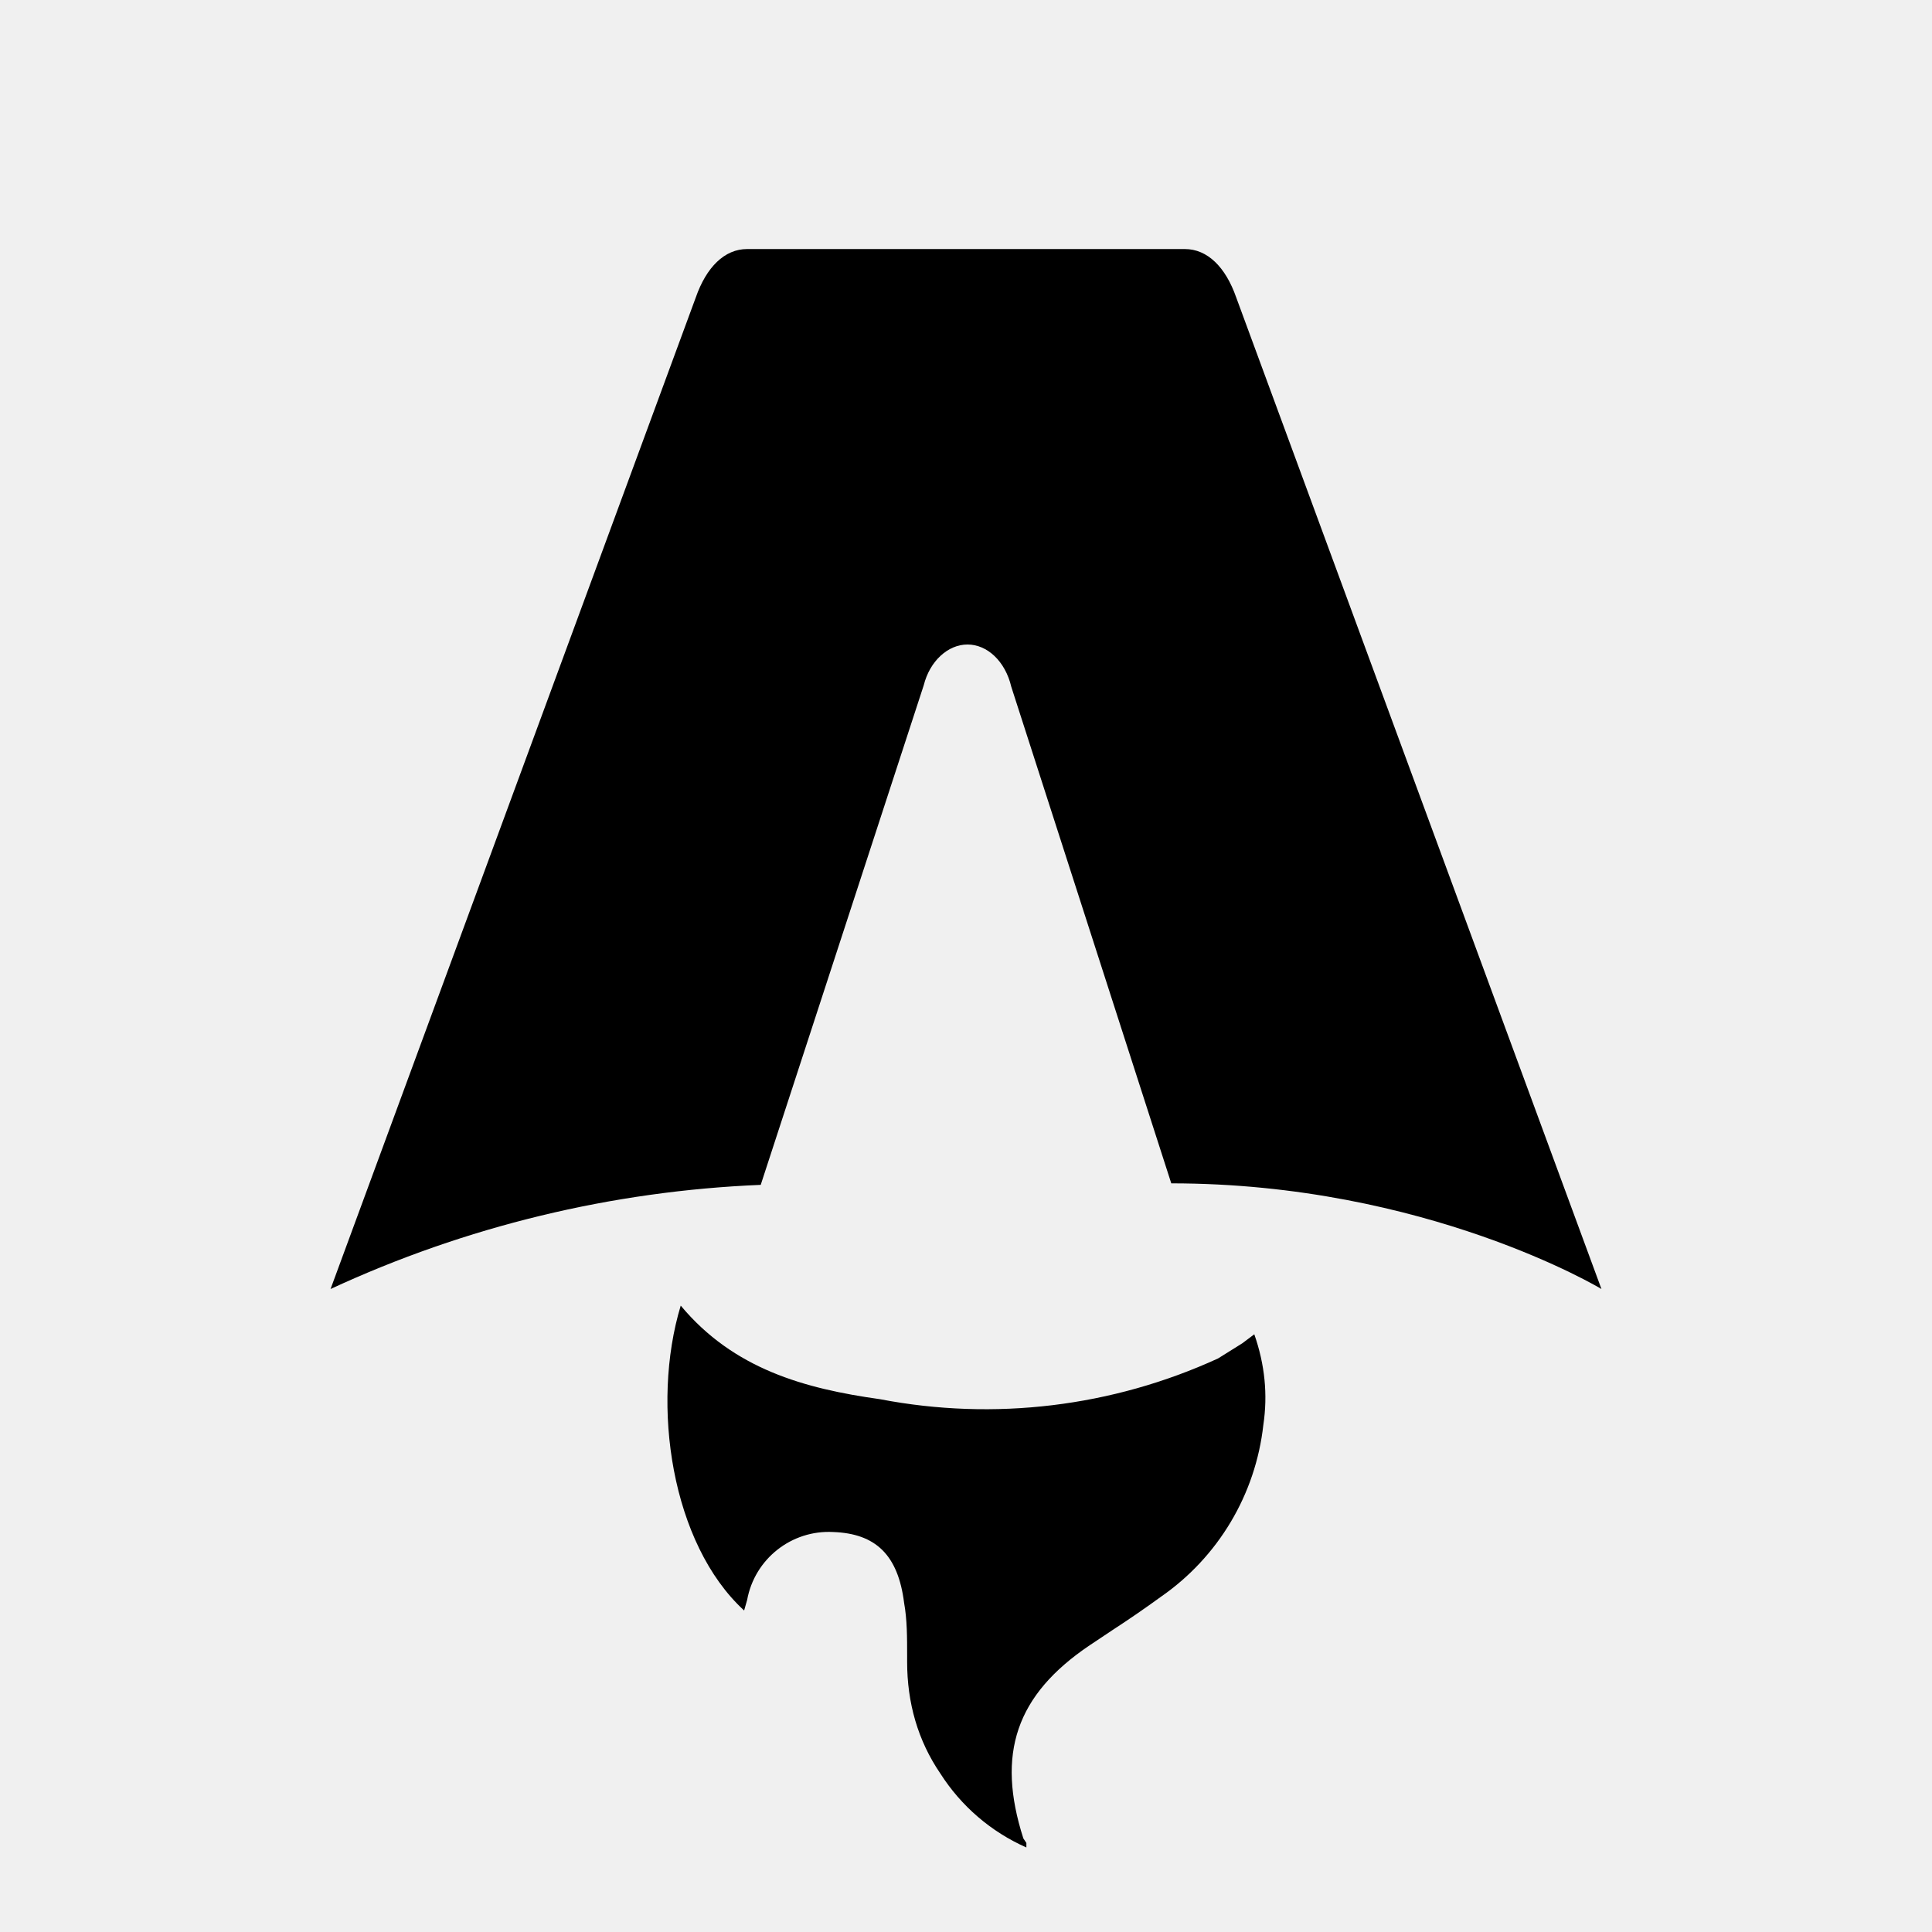
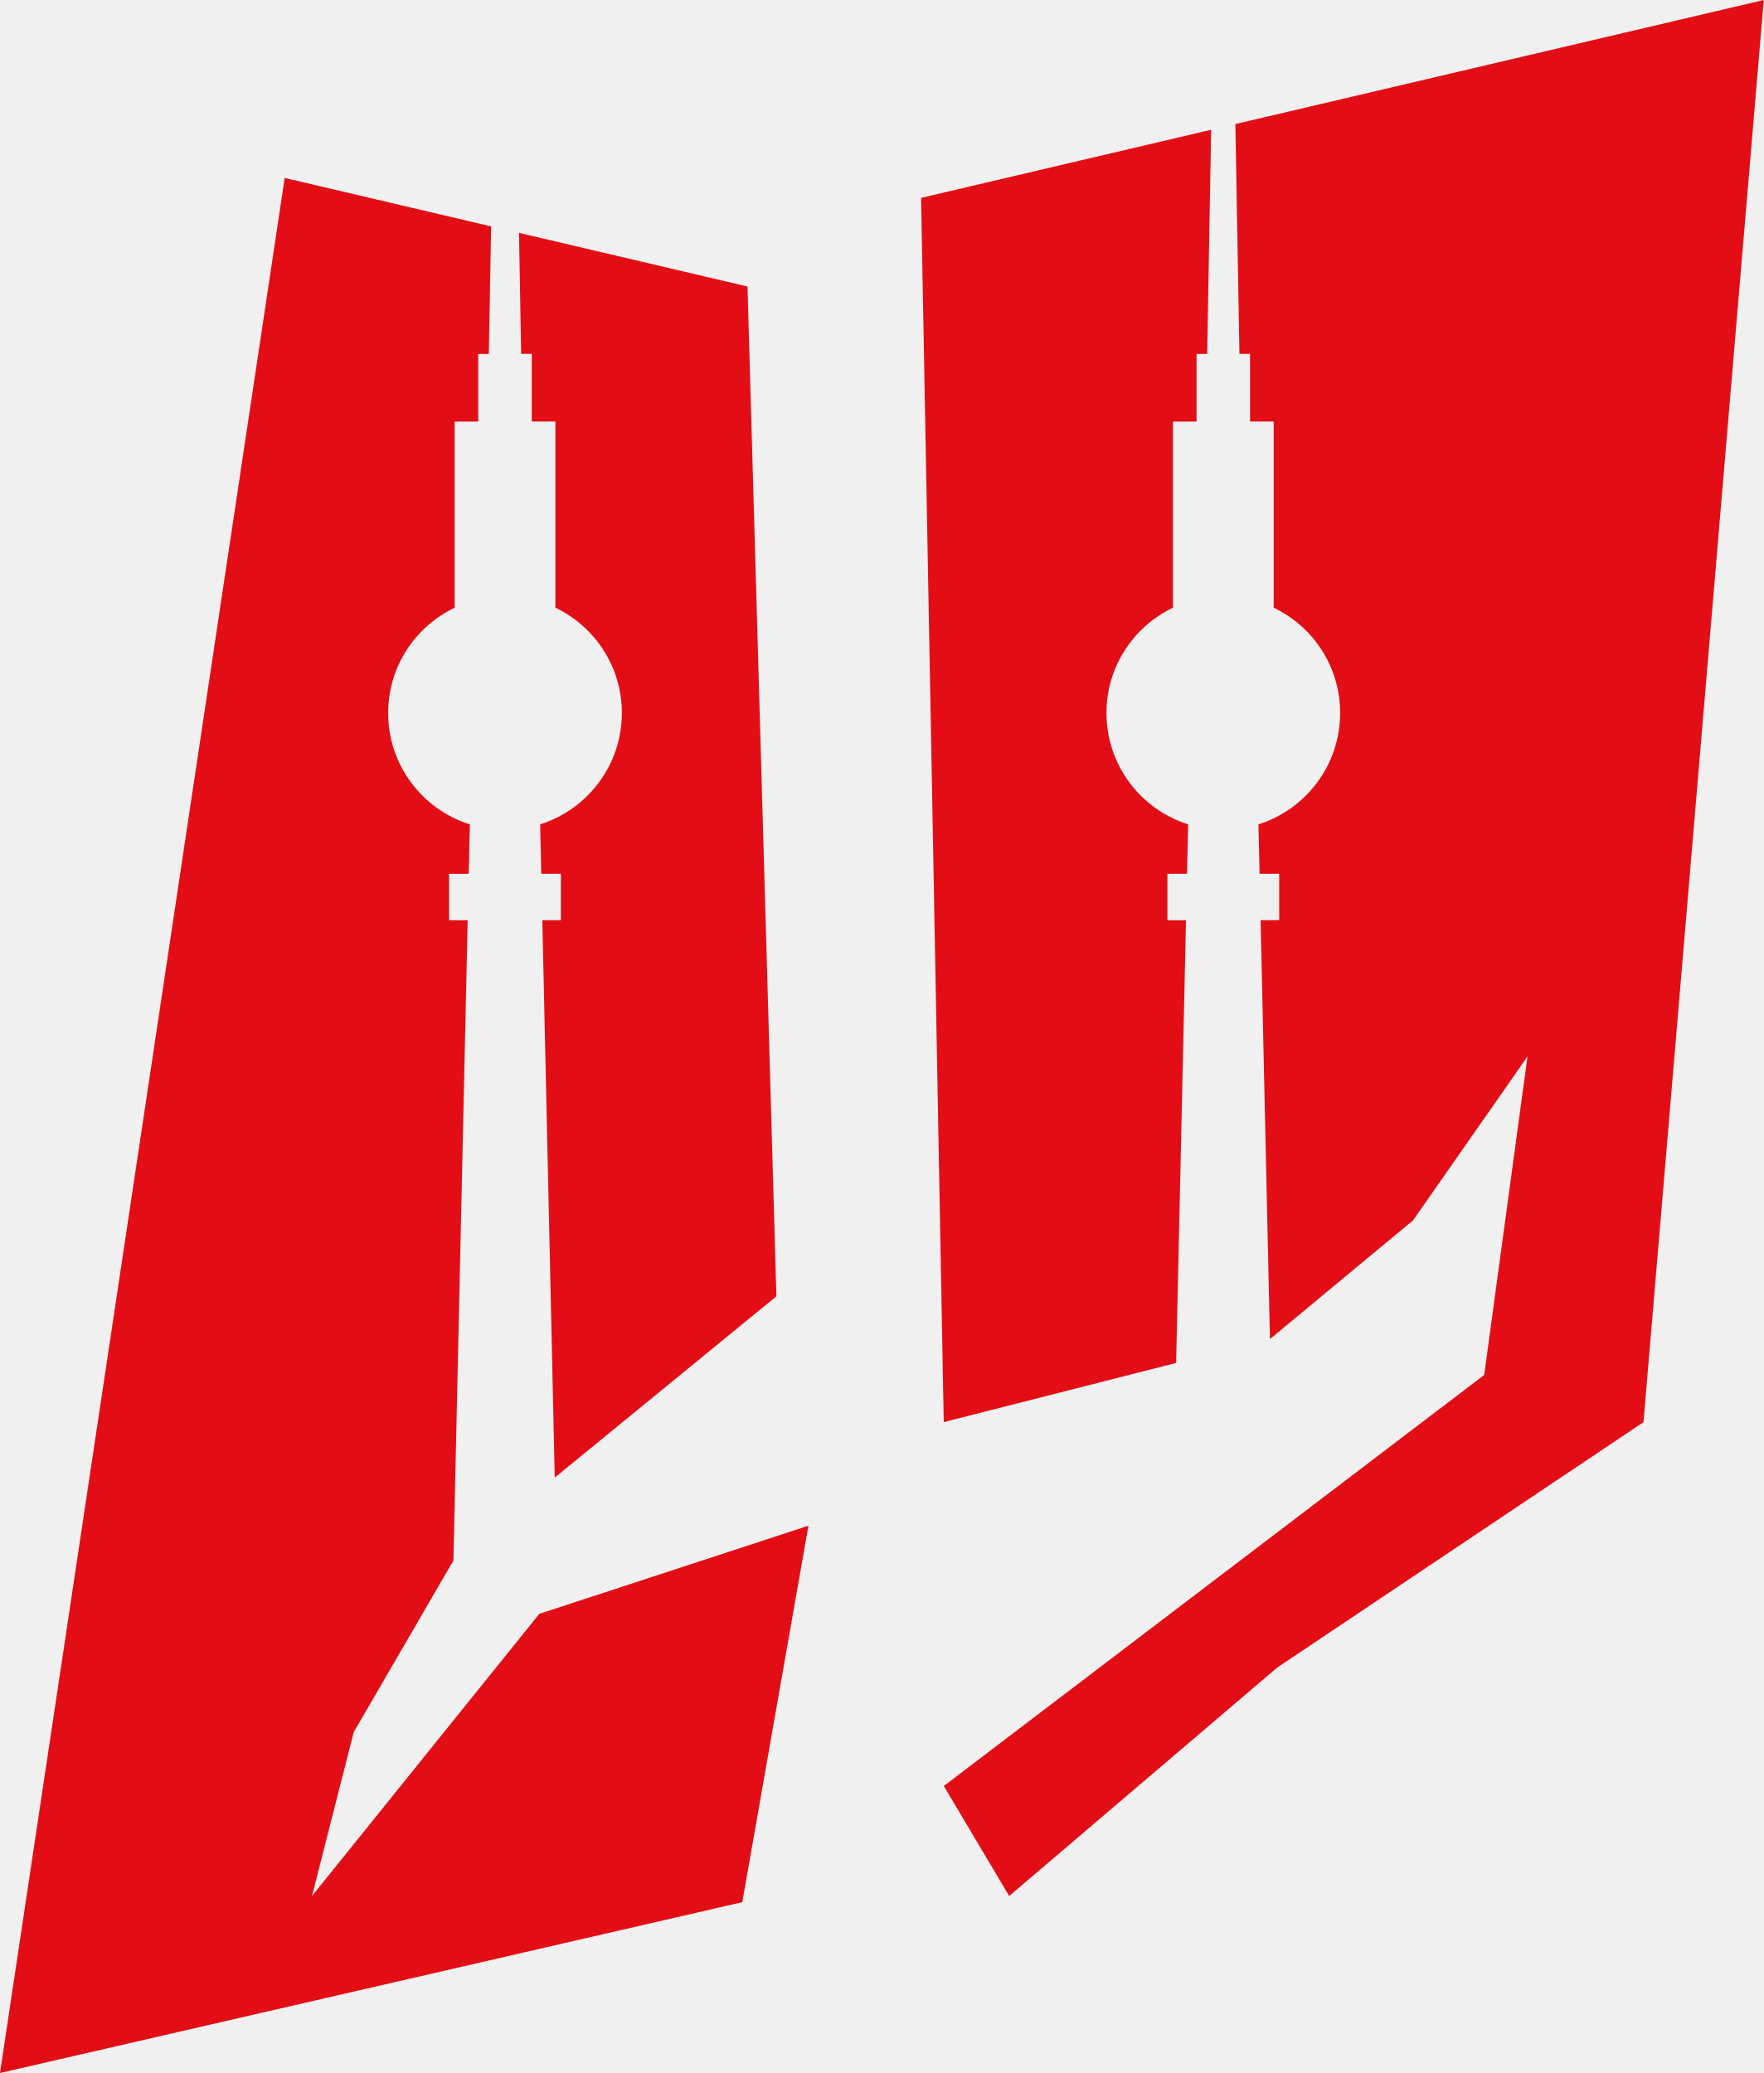
- <svg xmlns="http://www.w3.org/2000/svg" fill="none" viewBox="0 0 128 128">
-   <path d="M50.4 78.5a75.1 75.1 0 0 0-28.5 6.9l24.2-65.7c.7-2 1.9-3.2 3.4-3.2h29c1.5 0 2.7 1.2 3.4 3.2l24.2 65.7s-11.6-7-28.5-7L67 45.5c-.4-1.7-1.6-2.8-2.9-2.8-1.3 0-2.5 1.1-2.9 2.7L50.4 78.5Zm-1.1 28.2Zm-4.2-20.2c-2 6.6-.6 15.8 4.2 20.2a17.5 17.5 0 0 1 .2-.7 5.5 5.5 0 0 1 5.7-4.5c2.8.1 4.3 1.5 4.7 4.7.2 1.1.2 2.3.2 3.5v.4c0 2.7.7 5.2 2.2 7.4a13 13 0 0 0 5.7 4.9v-.3l-.2-.3c-1.8-5.6-.5-9.5 4.4-12.8l1.5-1a73 73 0 0 0 3.2-2.2 16 16 0 0 0 6.8-11.4c.3-2 .1-4-.6-6l-.8.6-1.6 1a37 37 0 0 1-22.4 2.7c-5-.7-9.7-2-13.2-6.2Z" />
-   <style>
-         path { fill: #000; }
-         @media (prefers-color-scheme: dark) {
-             path { fill: #FFF; }
-         }
-     </style>
+ <svg xmlns="http://www.w3.org/2000/svg" id="favicon" data-name="favicon" viewBox="0 0 491.67 577.97">
+   <path fill="#e30d15" d="m325.43,256.57v-12.94h5.47l.31-13.79c-13.2-4.16-22.77-16.49-22.77-31.06,0-12.95,7.58-24.11,18.53-29.35v-51.9h6.58v-18.86h2.96l1.11-62.49-80.86,18.99,6.32,341.33,64.78-16.5,2.75-123.43h-5.18Z" />
+   <path fill="#e30d15" d="m491.67,0l-147.3,34.59,1.14,64.07h2.96v18.86h6.58v51.9c10.95,5.25,18.53,16.4,18.53,29.35,0,14.57-9.57,26.9-22.77,31.06l.31,13.79h5.47v12.94h-5.18l2.6,116.78,39.9-33.1,31.9-45.69-12.07,88.8-150.64,114.6,18.22,30.67,44.09-37.58,30.64-26.12,102.09-68.41L491.67,0Z" />
+   <path fill="#e30d15" d="m148.24,98.66v18.86h6.58v51.9c10.95,5.25,18.53,16.4,18.53,29.35,0,14.57-9.57,26.9-22.77,31.06l.31,13.79h5.47v12.94h-5.18l3.46,155.41,61.79-50.55-8.06-281.54-63.69-14.96.6,33.73h2.96Z" />
+   <path fill="#e30d15" d="m225.35,425.38l-75.01,24.57-63.37,78.67,11.64-45.69,27.79-47.85,3.97-178.5h-5.18v-12.94h5.47l.31-13.79c-13.2-4.16-22.77-16.49-22.77-31.06,0-12.95,7.58-24.11,18.53-29.35v-51.9h6.58v-18.86h2.96l.63-35.56-57.54-13.51L0,577.97l123.87-28.51,33.66-7.75,49.39-11.37,18.44-104.96Z" />
</svg>
